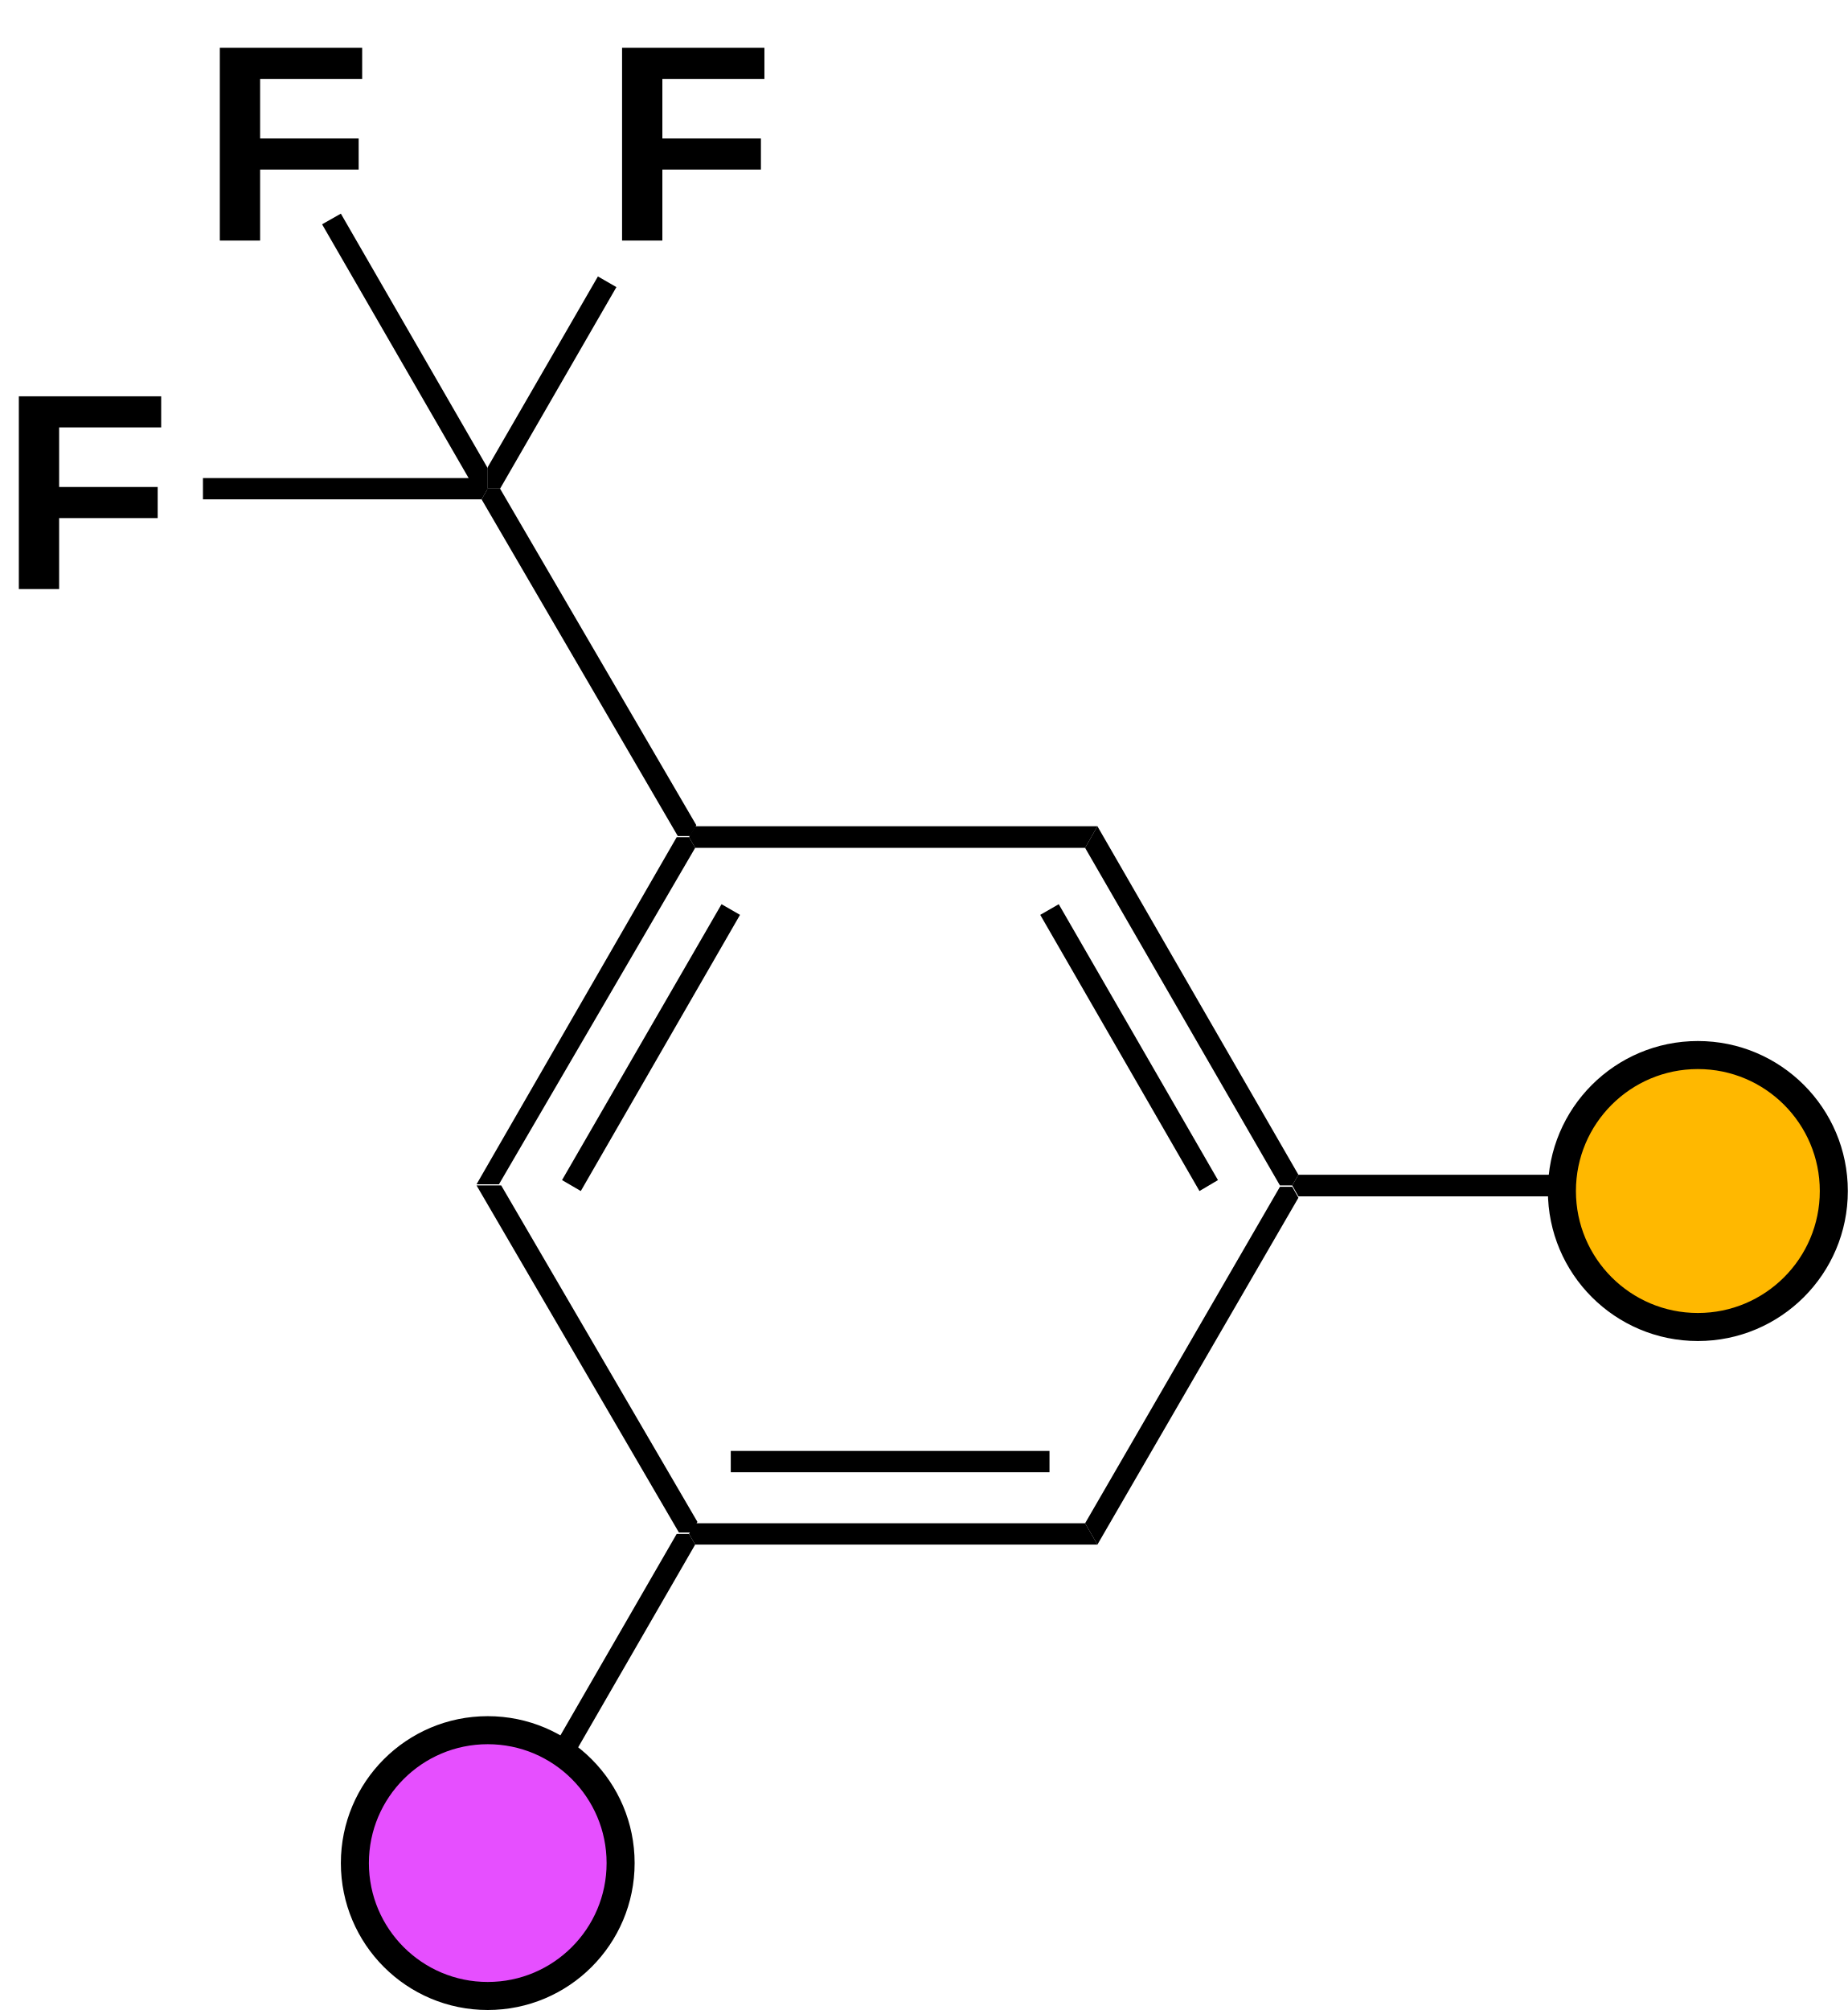
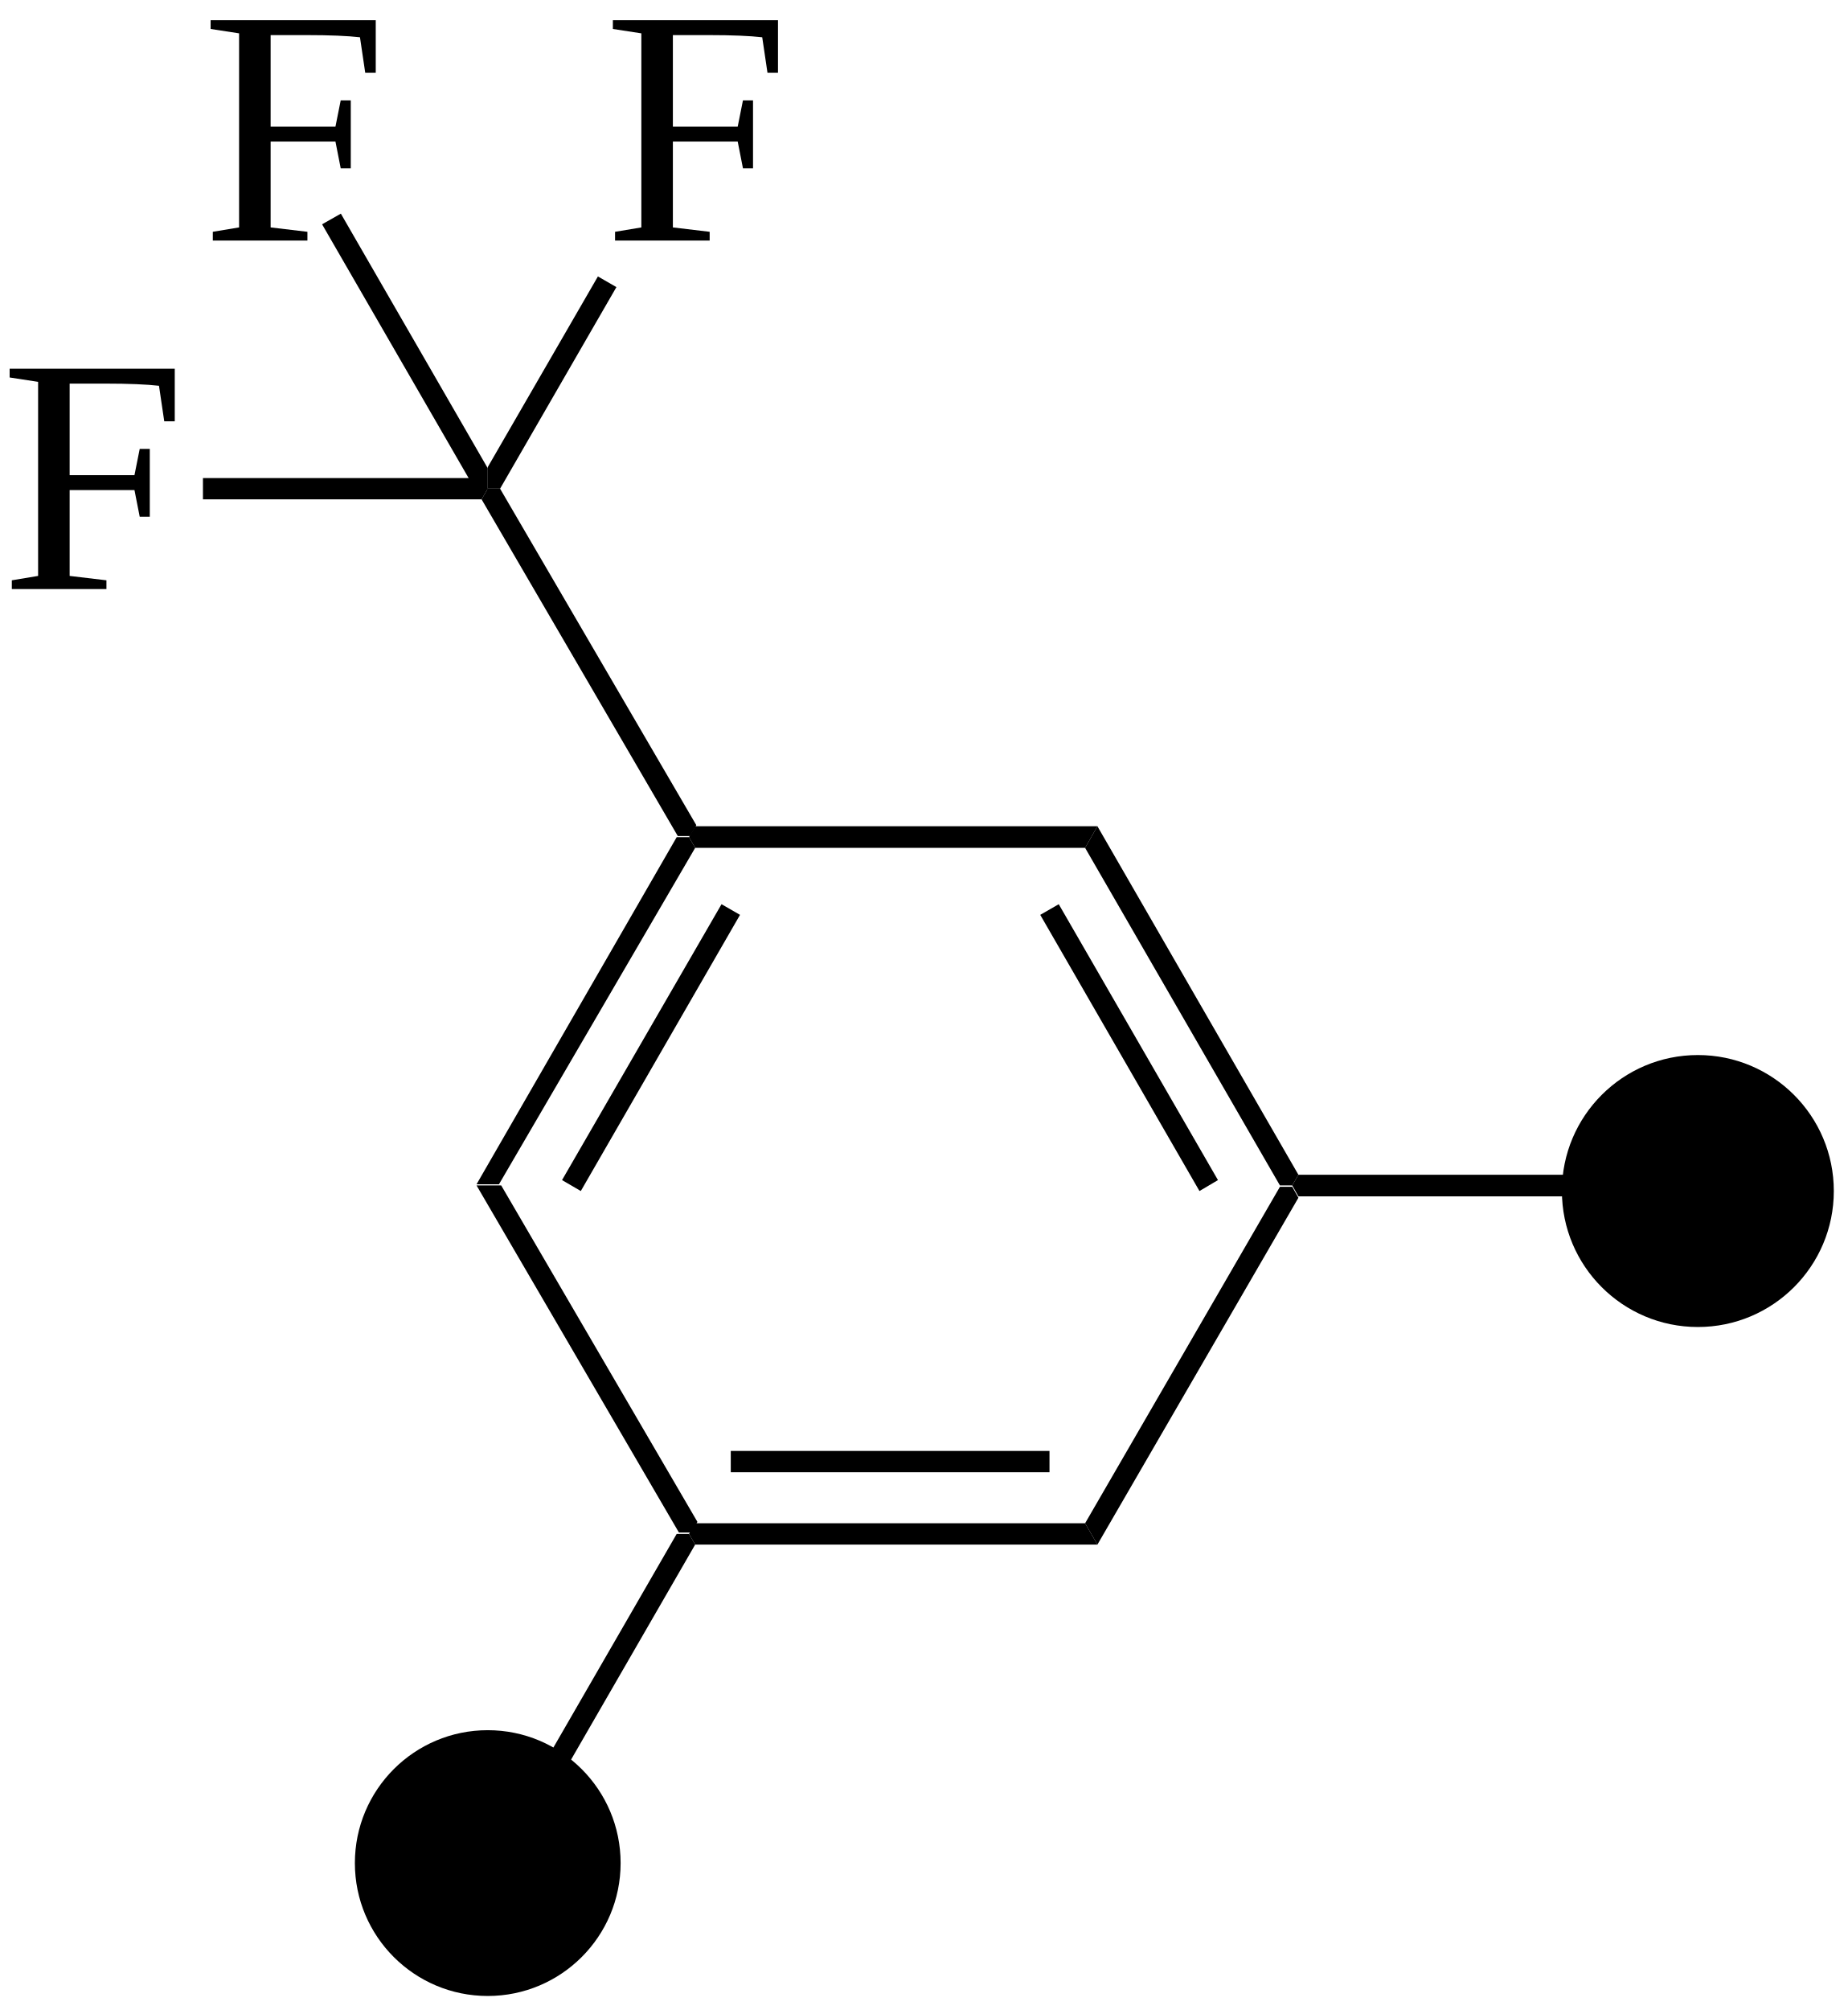
<svg xmlns="http://www.w3.org/2000/svg" viewBox="0 0 65.92 71.69">
-   <defs>
-     <style>.cls-1{isolation:isolate;font-size:10px;font-family:Arial-BoldMT, Arial;font-weight:700;}.cls-2{fill:#ffb800;}.cls-2,.cls-3{stroke:#000;stroke-miterlimit:10;}.cls-3{fill:#e64fff;}</style>
-   </defs>
  <g id="Layer_2" data-name="Layer 2">
    <g id="Layer_1-2" data-name="Layer 1">
-       <text class="cls-1" transform="translate(7.17 8.58)">F</text>
-       <text class="cls-1" transform="translate(0 21.01)">F</text>
-       <text class="cls-1" transform="translate(21.52 8.58)">F</text>
+       <text transform="translate(7.17 8.58)">F</text>
+       <text transform="translate(0 21.01)">F</text>
+       <text transform="translate(21.52 8.58)">F</text>
      <path d="M39.15,55.09l-.44-.76,6.95-12h.44l.22.39Z" />
      <path d="M24.8,55.09l-.22-.38.22-.38H38.71l.44.76Z" />
      <path d="M26.07,52.51v-.76H37.44v.76Z" />
      <path d="M20.28,62.92l-.66-.38,4.52-7.83h.44l.22.38Z" />
      <path d="M17,42.28h.88l7,12-.22.38h-.44Z" />
      <path d="M24.14,29.86h.44l.22.38-7,12H17Z" />
      <path d="M25.74,32.25l.66.38-5.68,9.85-.67-.39Z" />
      <path d="M17.18,17.81l.22-.38h.44l7,12-.22.39h-.44Z" />
      <path d="M11.49,8l.67-.38,5.24,9.08v.77l-.66-.38Z" />
      <path d="M7.24,17.81v-.76h9.5l.66.38-.22.38Z" />
      <path d="M21.33,9.86l.66.38-4.15,7.19H17.4v-.77Z" />
      <path d="M39.15,29.47l-.44.77H24.8l-.22-.38.22-.39Z" />
      <path d="M38.71,30.24l.44-.77L46.32,41.9l-.22.38h-.44Z" />
      <path d="M37.11,32.63l.66-.38,5.68,9.84-.66.39Z" />
      <path d="M55.94,41.9v.77H46.32l-.22-.39.22-.38Z" />
-       <circle class="cls-2" cx="60.57" cy="42.48" r="4.85" />
-       <circle class="cls-3" cx="17.4" cy="66.45" r="4.74" />
+       <circle class="connection_out" cx="60.57" cy="42.48" r="4.85" />
+       <circle class="connection_in" cx="17.4" cy="66.45" r="4.74" />
    </g>
  </g>
</svg>
